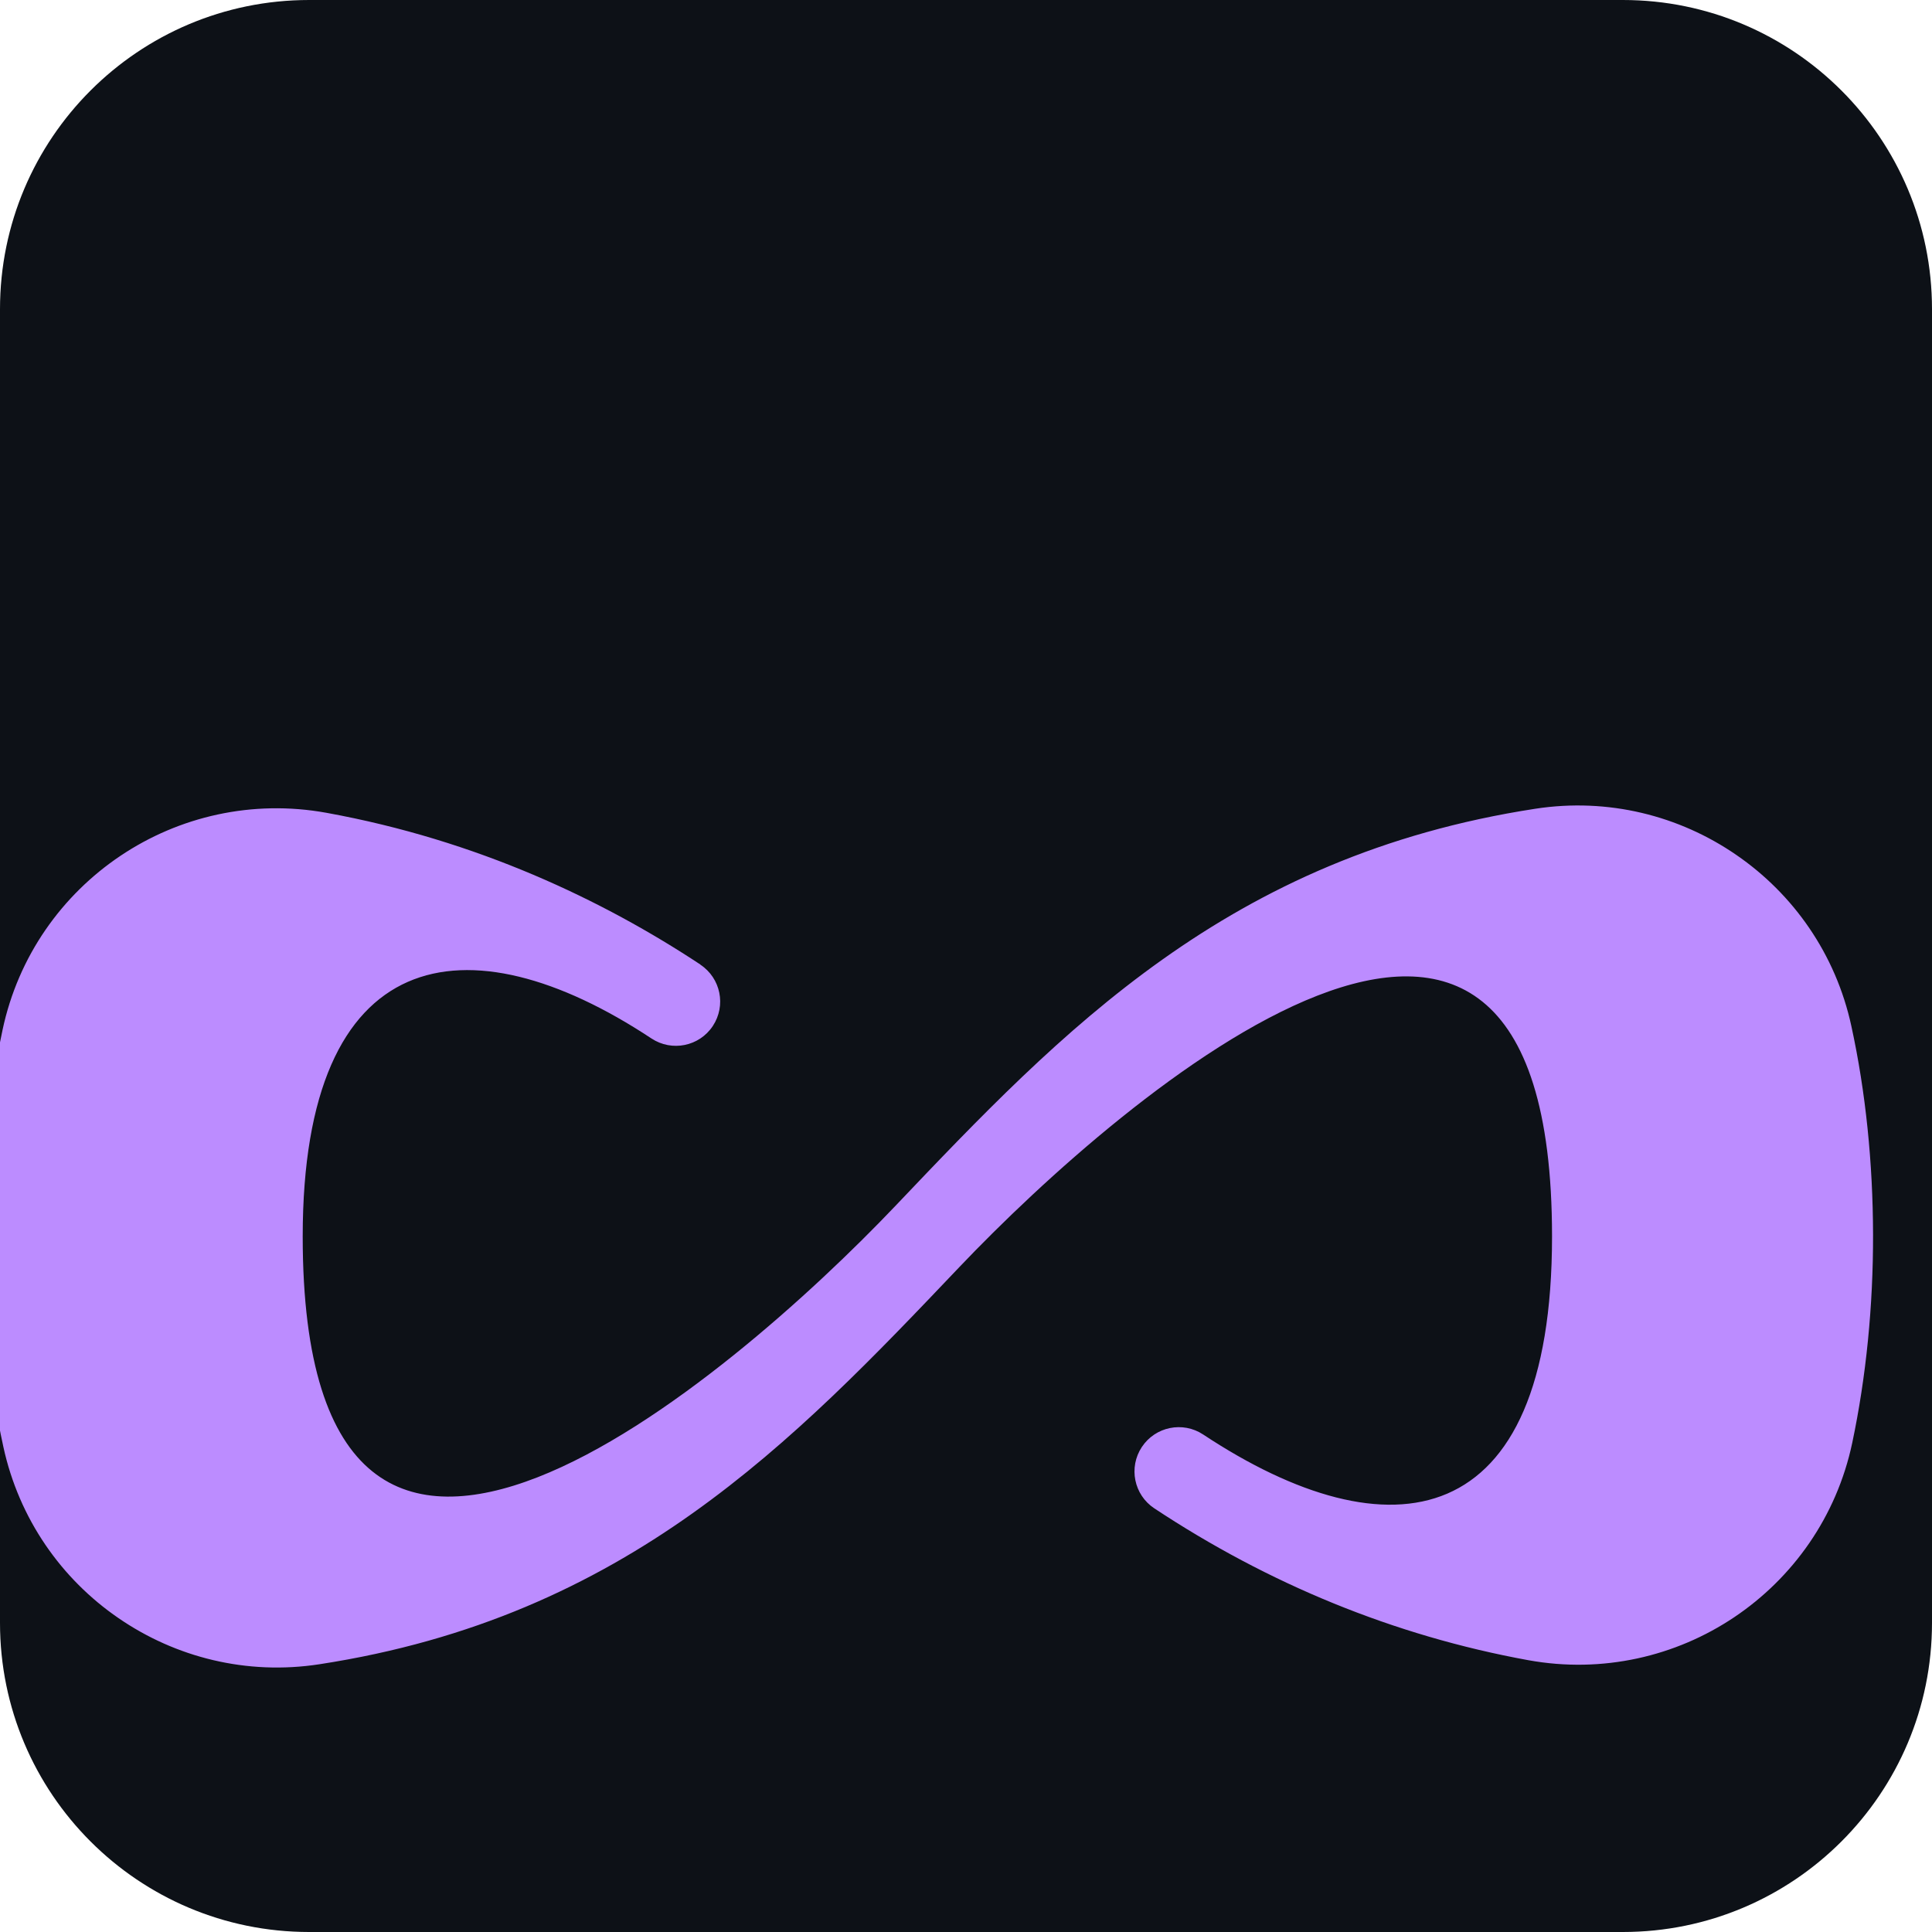
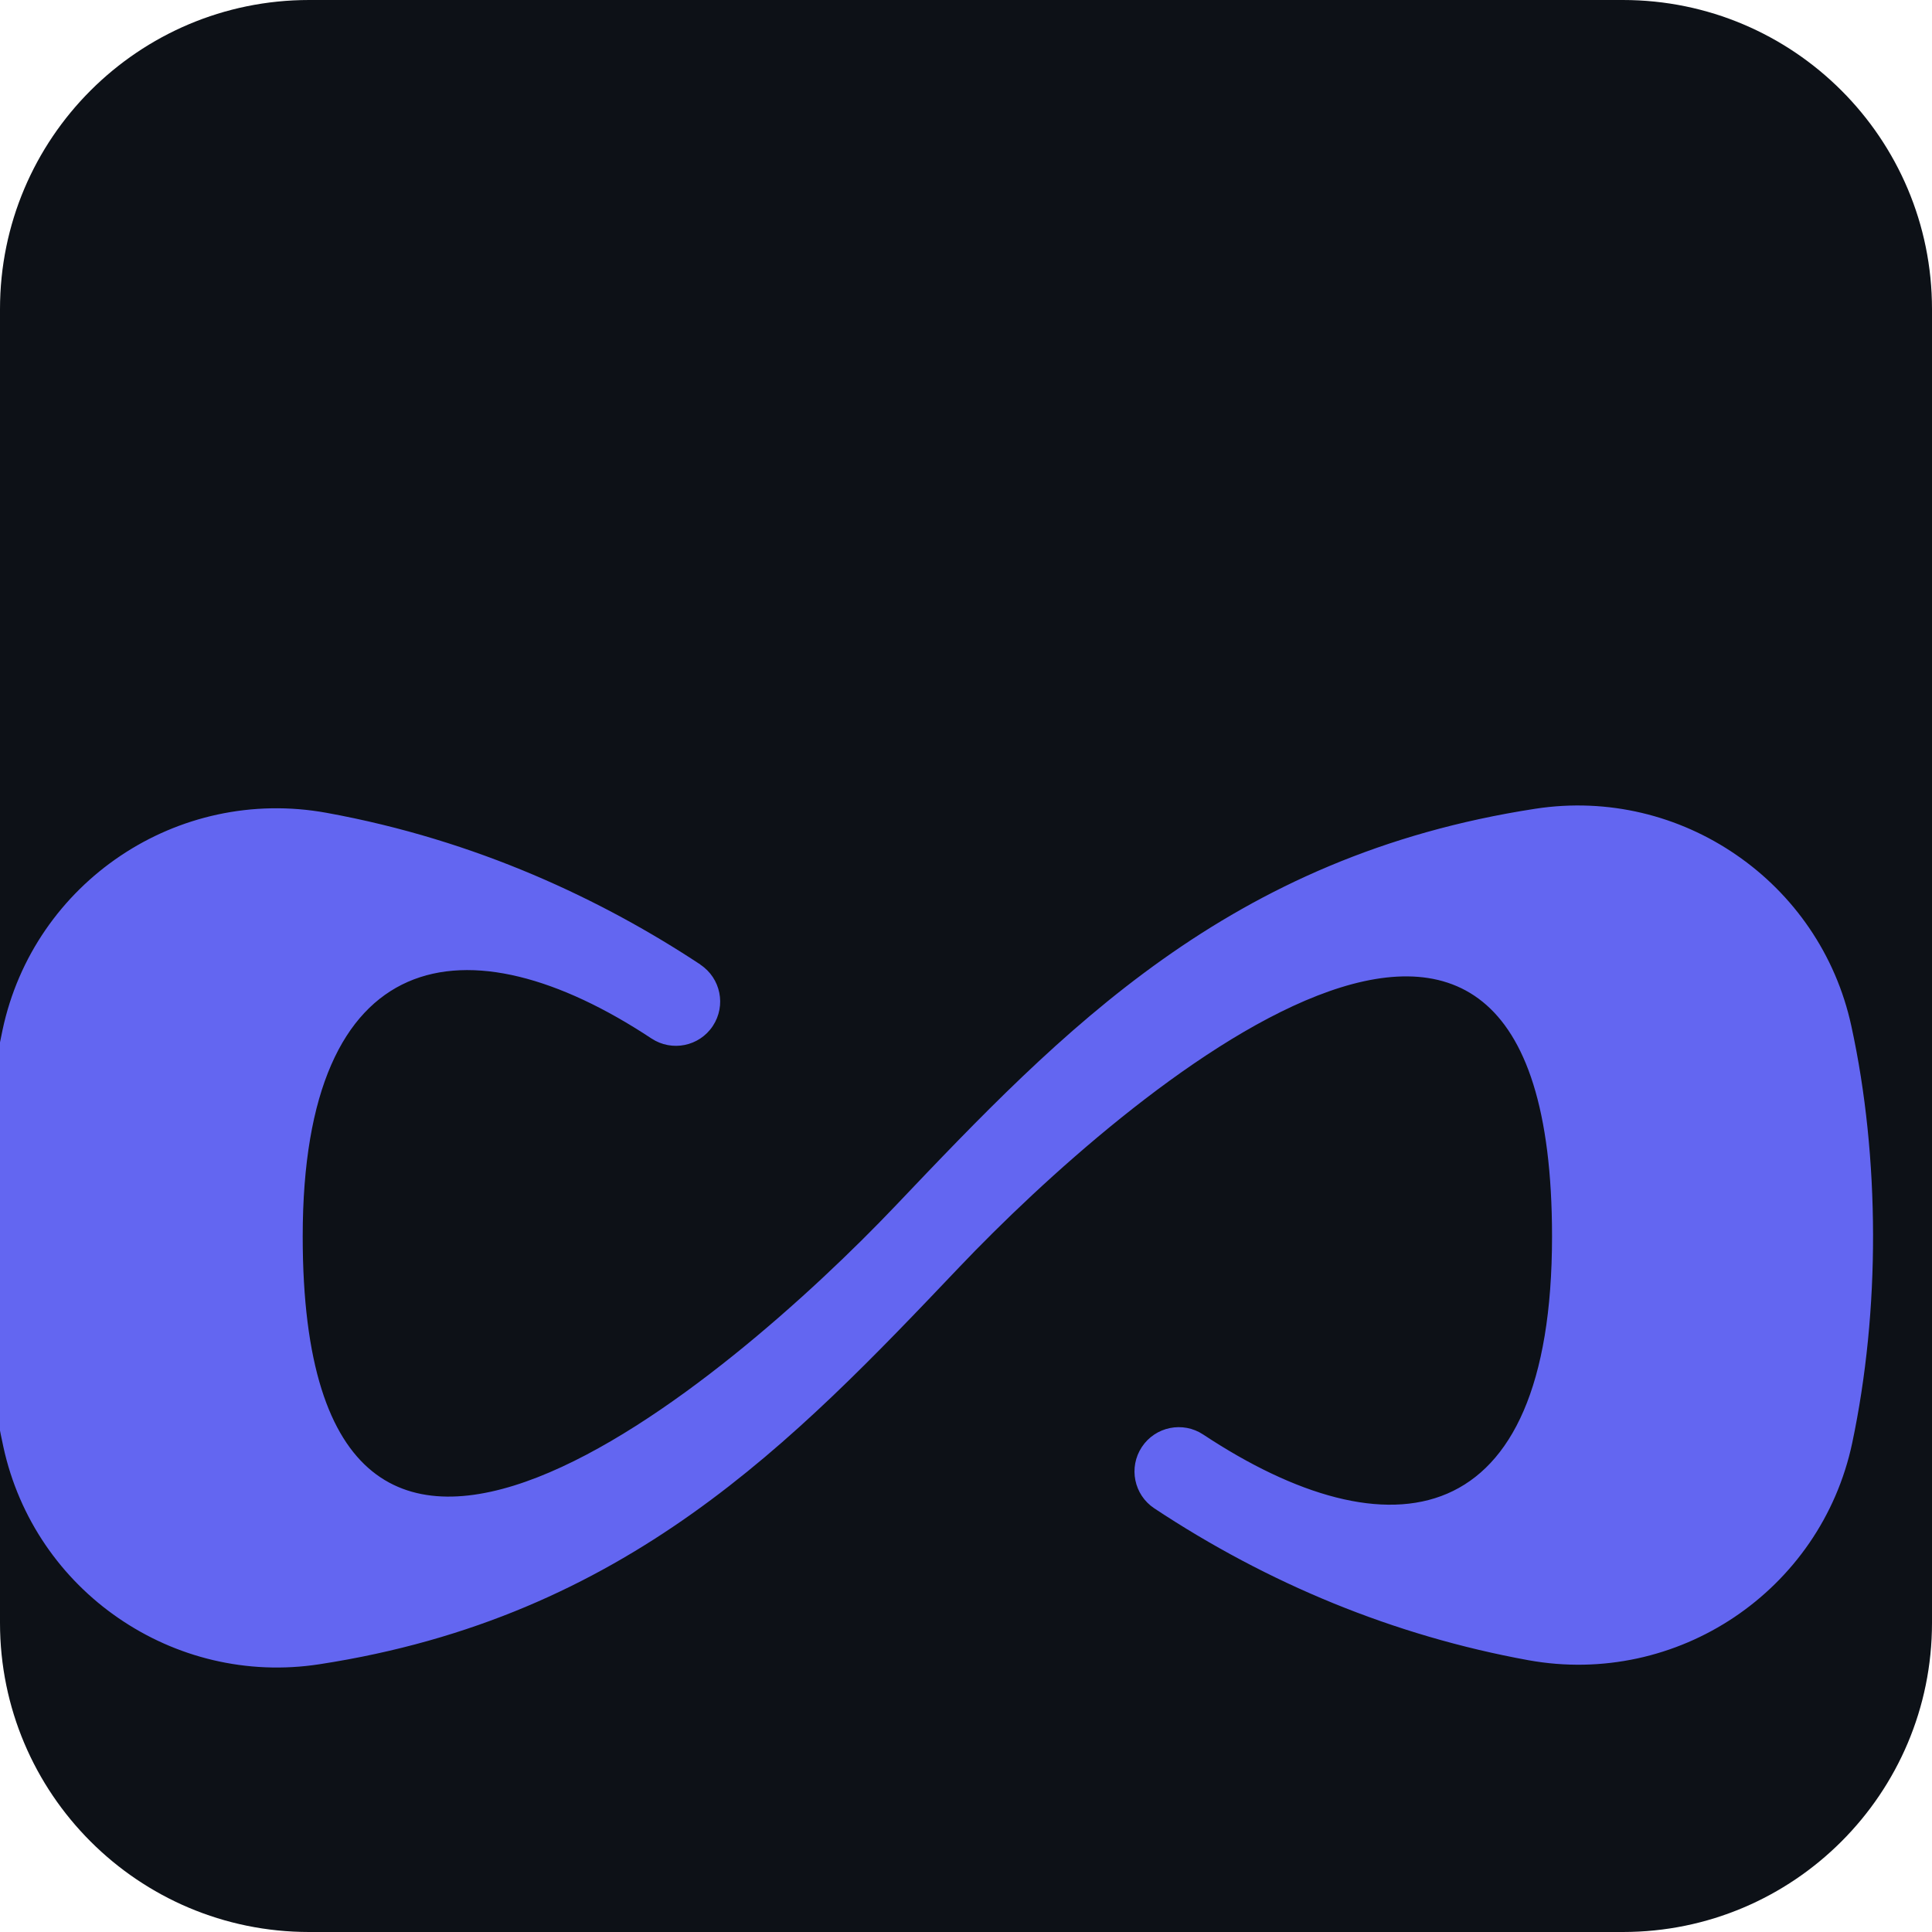
<svg xmlns="http://www.w3.org/2000/svg" viewBox="0 0 100 100">
  <rect width="100" height="100" rx="16" fill="#0d1117" />
  <g transform="translate(-2, 14) scale(1)">
-     <path d="m38.25 35.93c1.055 0.699 1.344 2.117 0.645 3.176-0.699 1.055-2.117 1.344-3.176 0.645-9.559-6.32-18.051-4.91-18.051 10.25 0 26.418 22.184 7.344 30.672-1.578 8.617-9.059 17.23-18.117 33.125-20.562 3.777-0.582 7.457 0.359 10.402 2.387 2.949 2.023 5.152 5.129 5.961 8.871 0.742 3.406 1.113 7.082 1.121 10.777 0.008 3.684-0.355 7.363-1.078 10.789-0.812 3.832-3.082 6.992-6.109 9.023-3.023 2.027-6.809 2.922-10.66 2.223-6.965-1.27-13.457-3.957-19.355-7.859-1.055-0.699-1.344-2.117-0.645-3.176 0.699-1.055 2.121-1.344 3.176-0.645 9.613 6.356 18.055 5.219 18.055-10.25 0-26.418-22.184-7.344-30.672 1.578-8.617 9.059-17.23 18.117-33.125 20.562-3.773 0.582-7.453-0.359-10.402-2.387-2.949-2.023-5.148-5.129-5.961-8.871-0.742-3.406-1.117-7.082-1.121-10.777-0.008-3.684 0.352-7.363 1.078-10.789 0.812-3.832 3.082-6.992 6.109-9.023 3.023-2.027 6.809-2.922 10.66-2.223 3.91 0.711 7.481 1.84 10.707 3.207 3.242 1.375 6.125 2.981 8.648 4.648z" fill="#bc8cff" />
+     <path d="m38.25 35.93c1.055 0.699 1.344 2.117 0.645 3.176-0.699 1.055-2.117 1.344-3.176 0.645-9.559-6.32-18.051-4.91-18.051 10.25 0 26.418 22.184 7.344 30.672-1.578 8.617-9.059 17.23-18.117 33.125-20.562 3.777-0.582 7.457 0.359 10.402 2.387 2.949 2.023 5.152 5.129 5.961 8.871 0.742 3.406 1.113 7.082 1.121 10.777 0.008 3.684-0.355 7.363-1.078 10.789-0.812 3.832-3.082 6.992-6.109 9.023-3.023 2.027-6.809 2.922-10.66 2.223-6.965-1.27-13.457-3.957-19.355-7.859-1.055-0.699-1.344-2.117-0.645-3.176 0.699-1.055 2.121-1.344 3.176-0.645 9.613 6.356 18.055 5.219 18.055-10.25 0-26.418-22.184-7.344-30.672 1.578-8.617 9.059-17.23 18.117-33.125 20.562-3.773 0.582-7.453-0.359-10.402-2.387-2.949-2.023-5.148-5.129-5.961-8.871-0.742-3.406-1.117-7.082-1.121-10.777-0.008-3.684 0.352-7.363 1.078-10.789 0.812-3.832 3.082-6.992 6.109-9.023 3.023-2.027 6.809-2.922 10.66-2.223 3.91 0.711 7.481 1.84 10.707 3.207 3.242 1.375 6.125 2.981 8.648 4.648z" fill="#6366f1" />
  </g>
</svg>
